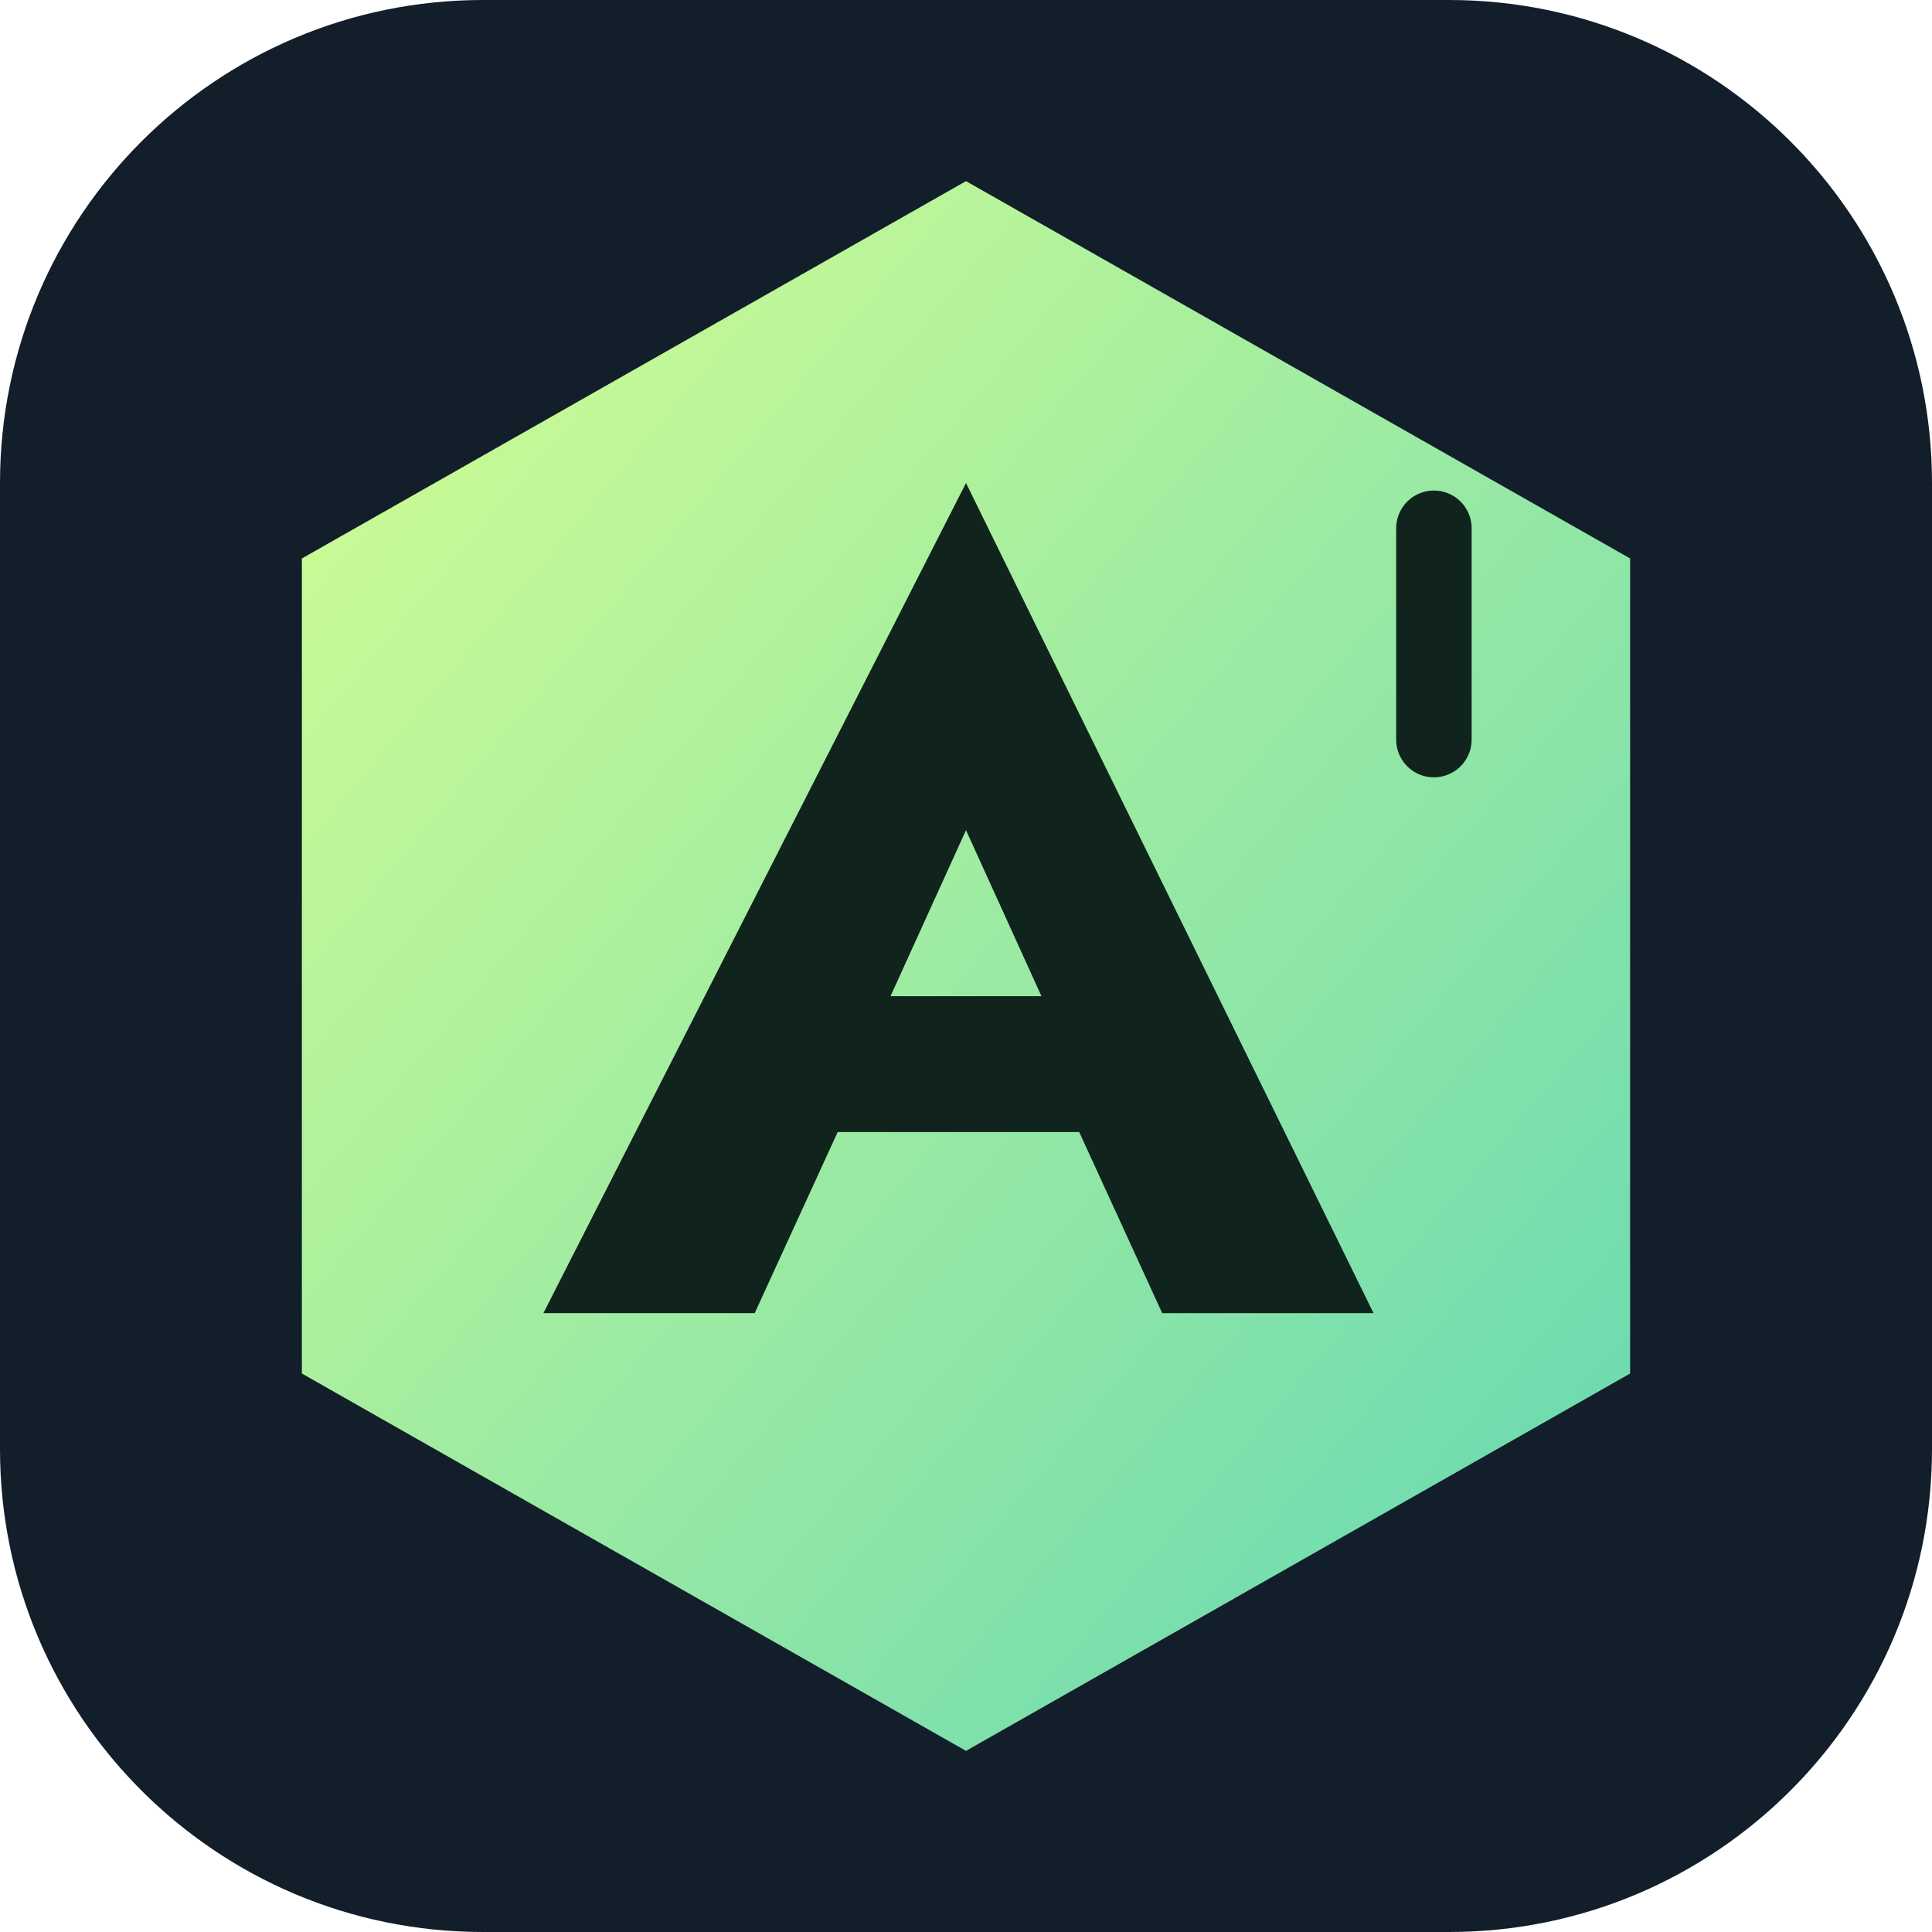
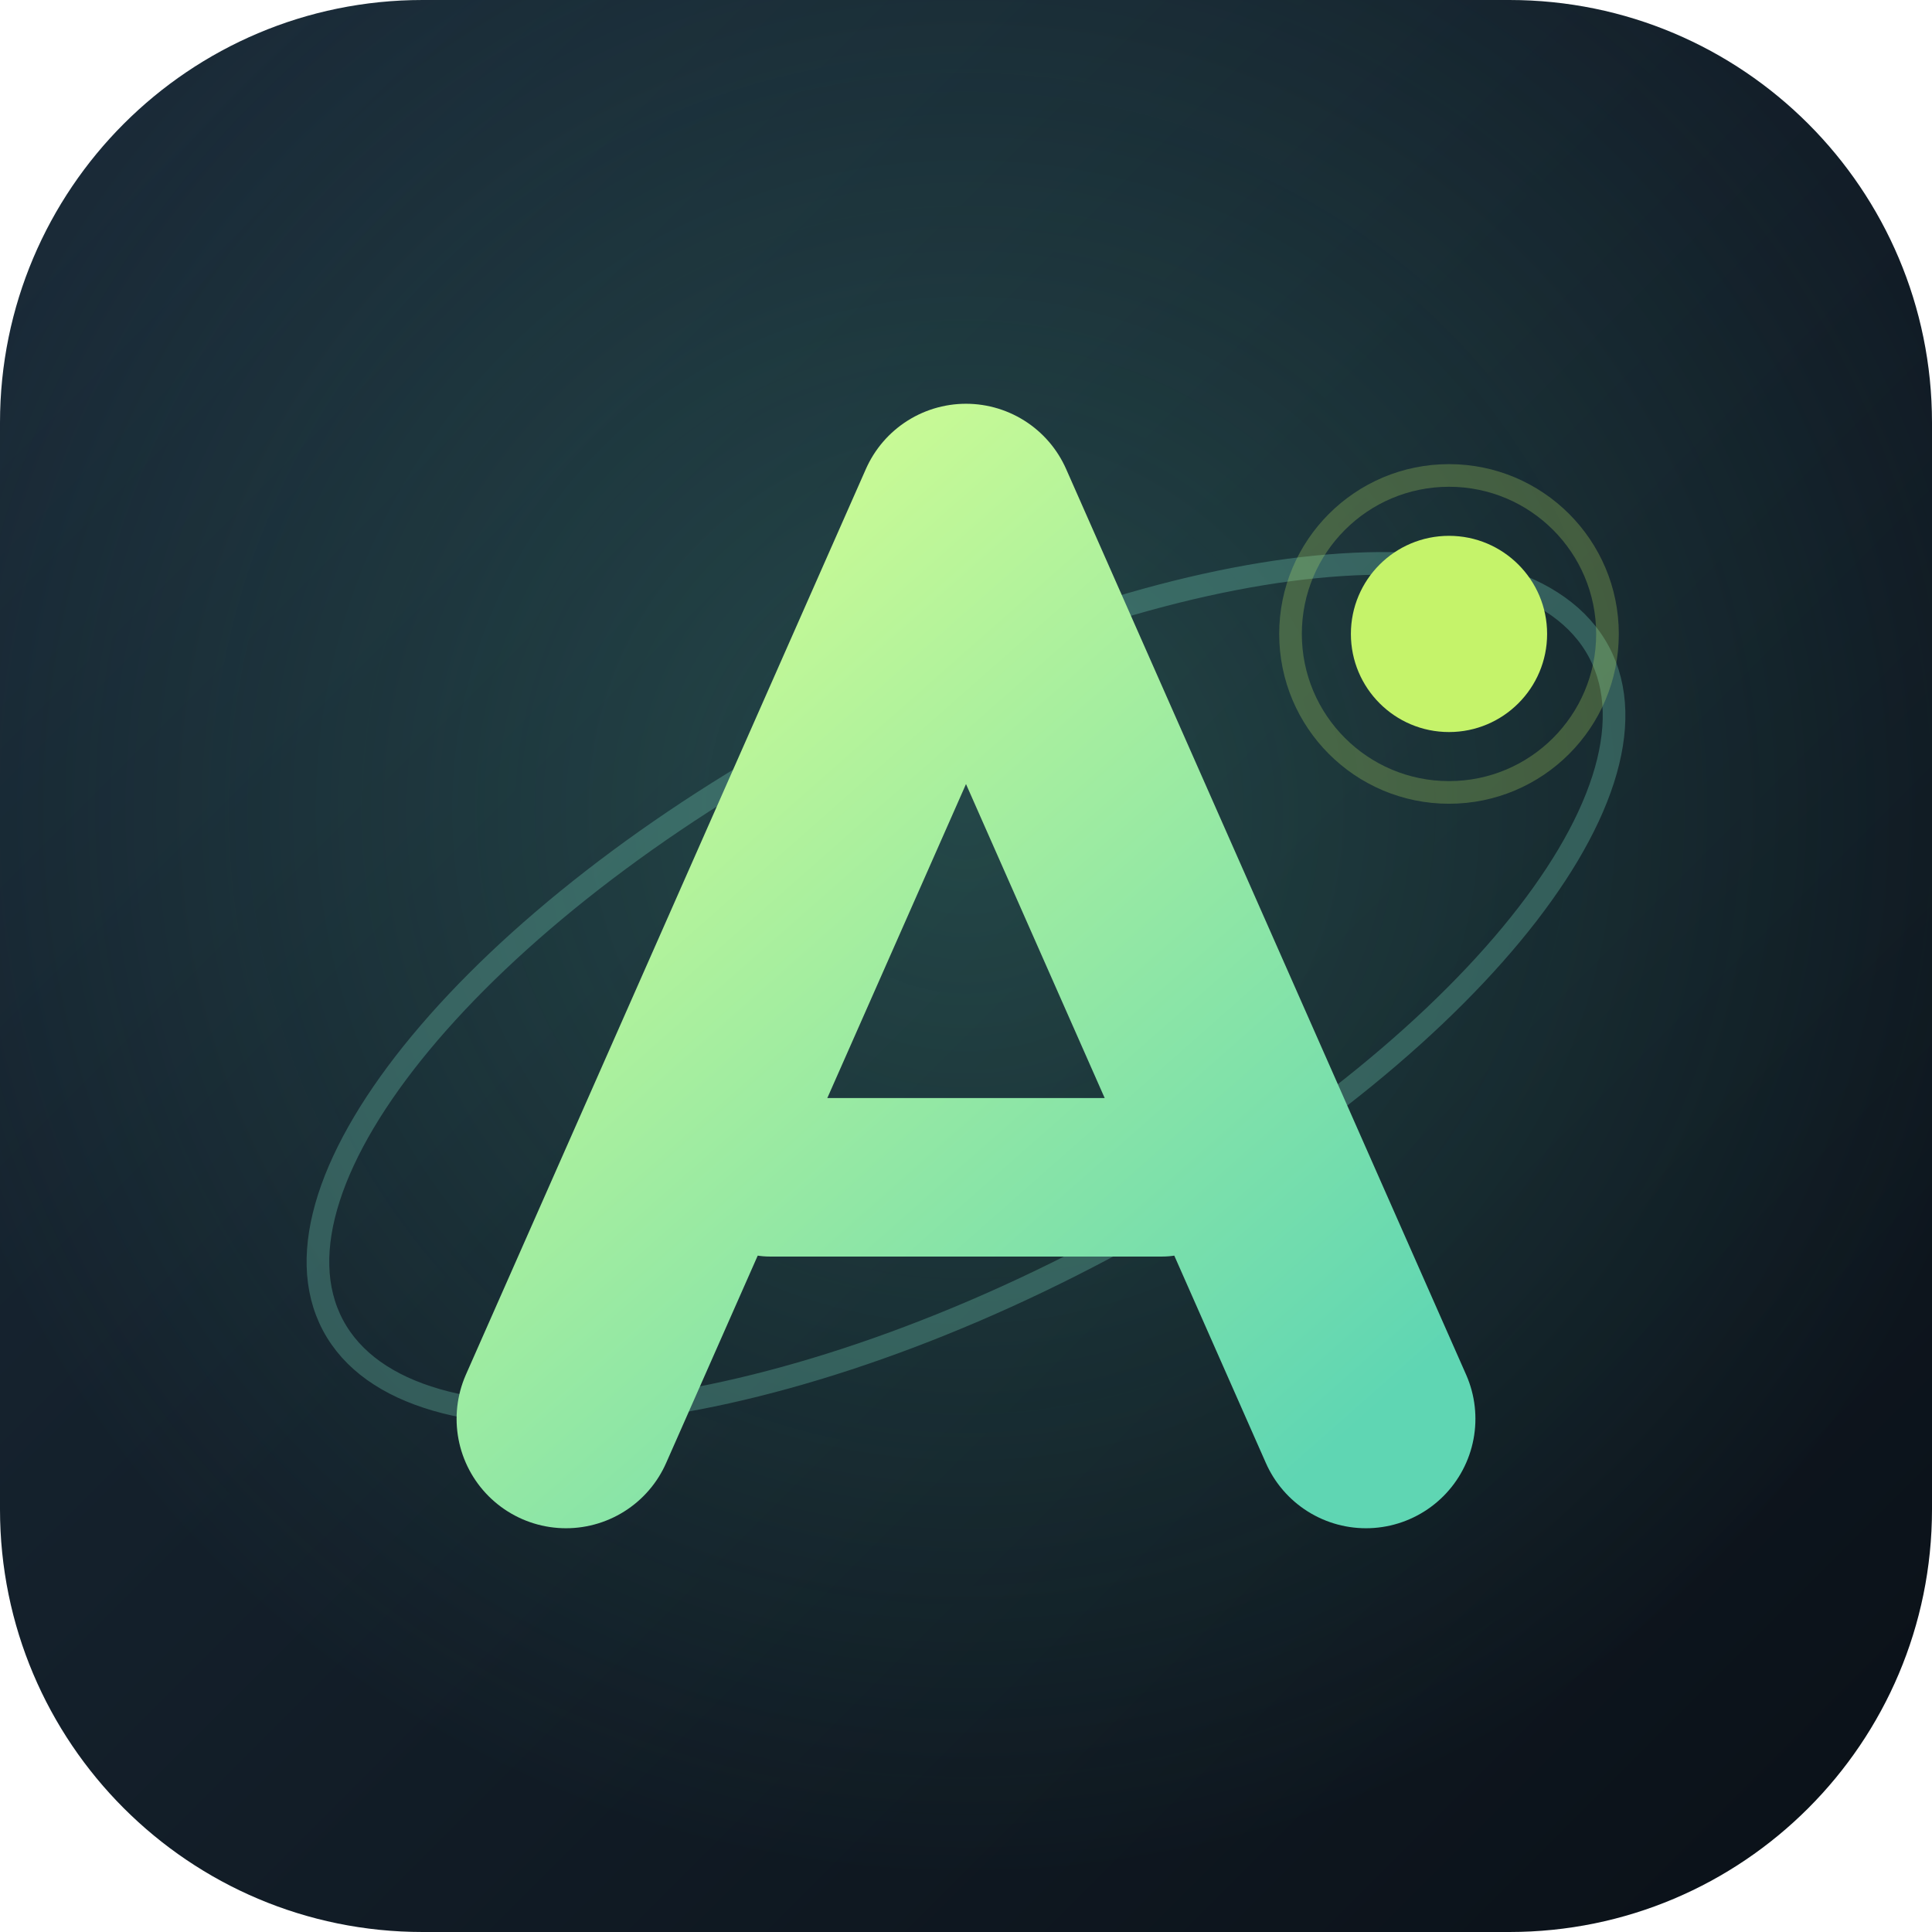
- <svg xmlns="http://www.w3.org/2000/svg" viewBox="0 0 128 128">
+ <svg xmlns="http://www.w3.org/2000/svg" viewBox="0 0 512 512">
  <defs>
-     <linearGradient id="g" x1="0" y1="0" x2="1" y2="1">
-       <stop stop-color="#d7ff91" />
-       <stop offset="1" stop-color="#61d6b4" />
+     <linearGradient id="bg" x1="0" y1="0" x2="1" y2="1">
+       <stop offset="0" stop-color="#1b2c3a" />
+       <stop offset="1" stop-color="#0a1017" />
    </linearGradient>
+     <linearGradient id="g" gradientUnits="userSpaceOnUse" x1="150" y1="136" x2="362" y2="376">
+       <stop offset="0" stop-color="#d7ff91" />
+       <stop offset="1" stop-color="#5fd6b3" />
+     </linearGradient>
+     <radialGradient id="glow" cx=".5" cy=".42" r=".55">
+       <stop offset="0" stop-color="#5fd6b3" stop-opacity=".22" />
+       <stop offset="1" stop-color="#5fd6b3" stop-opacity="0" />
+     </radialGradient>
  </defs>
-   <rect width="128" height="128" rx="32" fill="#121e29" />
-   <path d="M64 12 108 37v54l-44 25L20 91V37z" fill="url(#g)" />
-   <path d="m64 32 27 55H77l-5.5-12H55.5L50 87H36zm0 23-5 11h10z" fill="#10231d" />
-   <path d="M95 35v14" stroke="#10231d" stroke-width="5" stroke-linecap="round" />
+   <rect width="512" height="512" rx="112" fill="url(#bg)" />
+   <rect width="512" height="512" rx="112" fill="url(#glow)" />
+   <ellipse cx="256" cy="262" rx="190" ry="78" transform="rotate(-28 256 262)" fill="none" stroke="#7fe3c5" stroke-opacity=".28" stroke-width="6" />
+   <path d="M150 376 256 136 362 376" fill="none" stroke="url(#g)" stroke-width="58" stroke-linecap="round" stroke-linejoin="round" />
+   <path d="M204 312h104" fill="none" stroke="url(#g)" stroke-width="42" stroke-linecap="round" />
+   <circle cx="384" cy="168" r="26" fill="#c5f36a" />
+   <circle cx="384" cy="168" r="42" fill="none" stroke="#c5f36a" stroke-opacity=".25" stroke-width="6" />
</svg>
